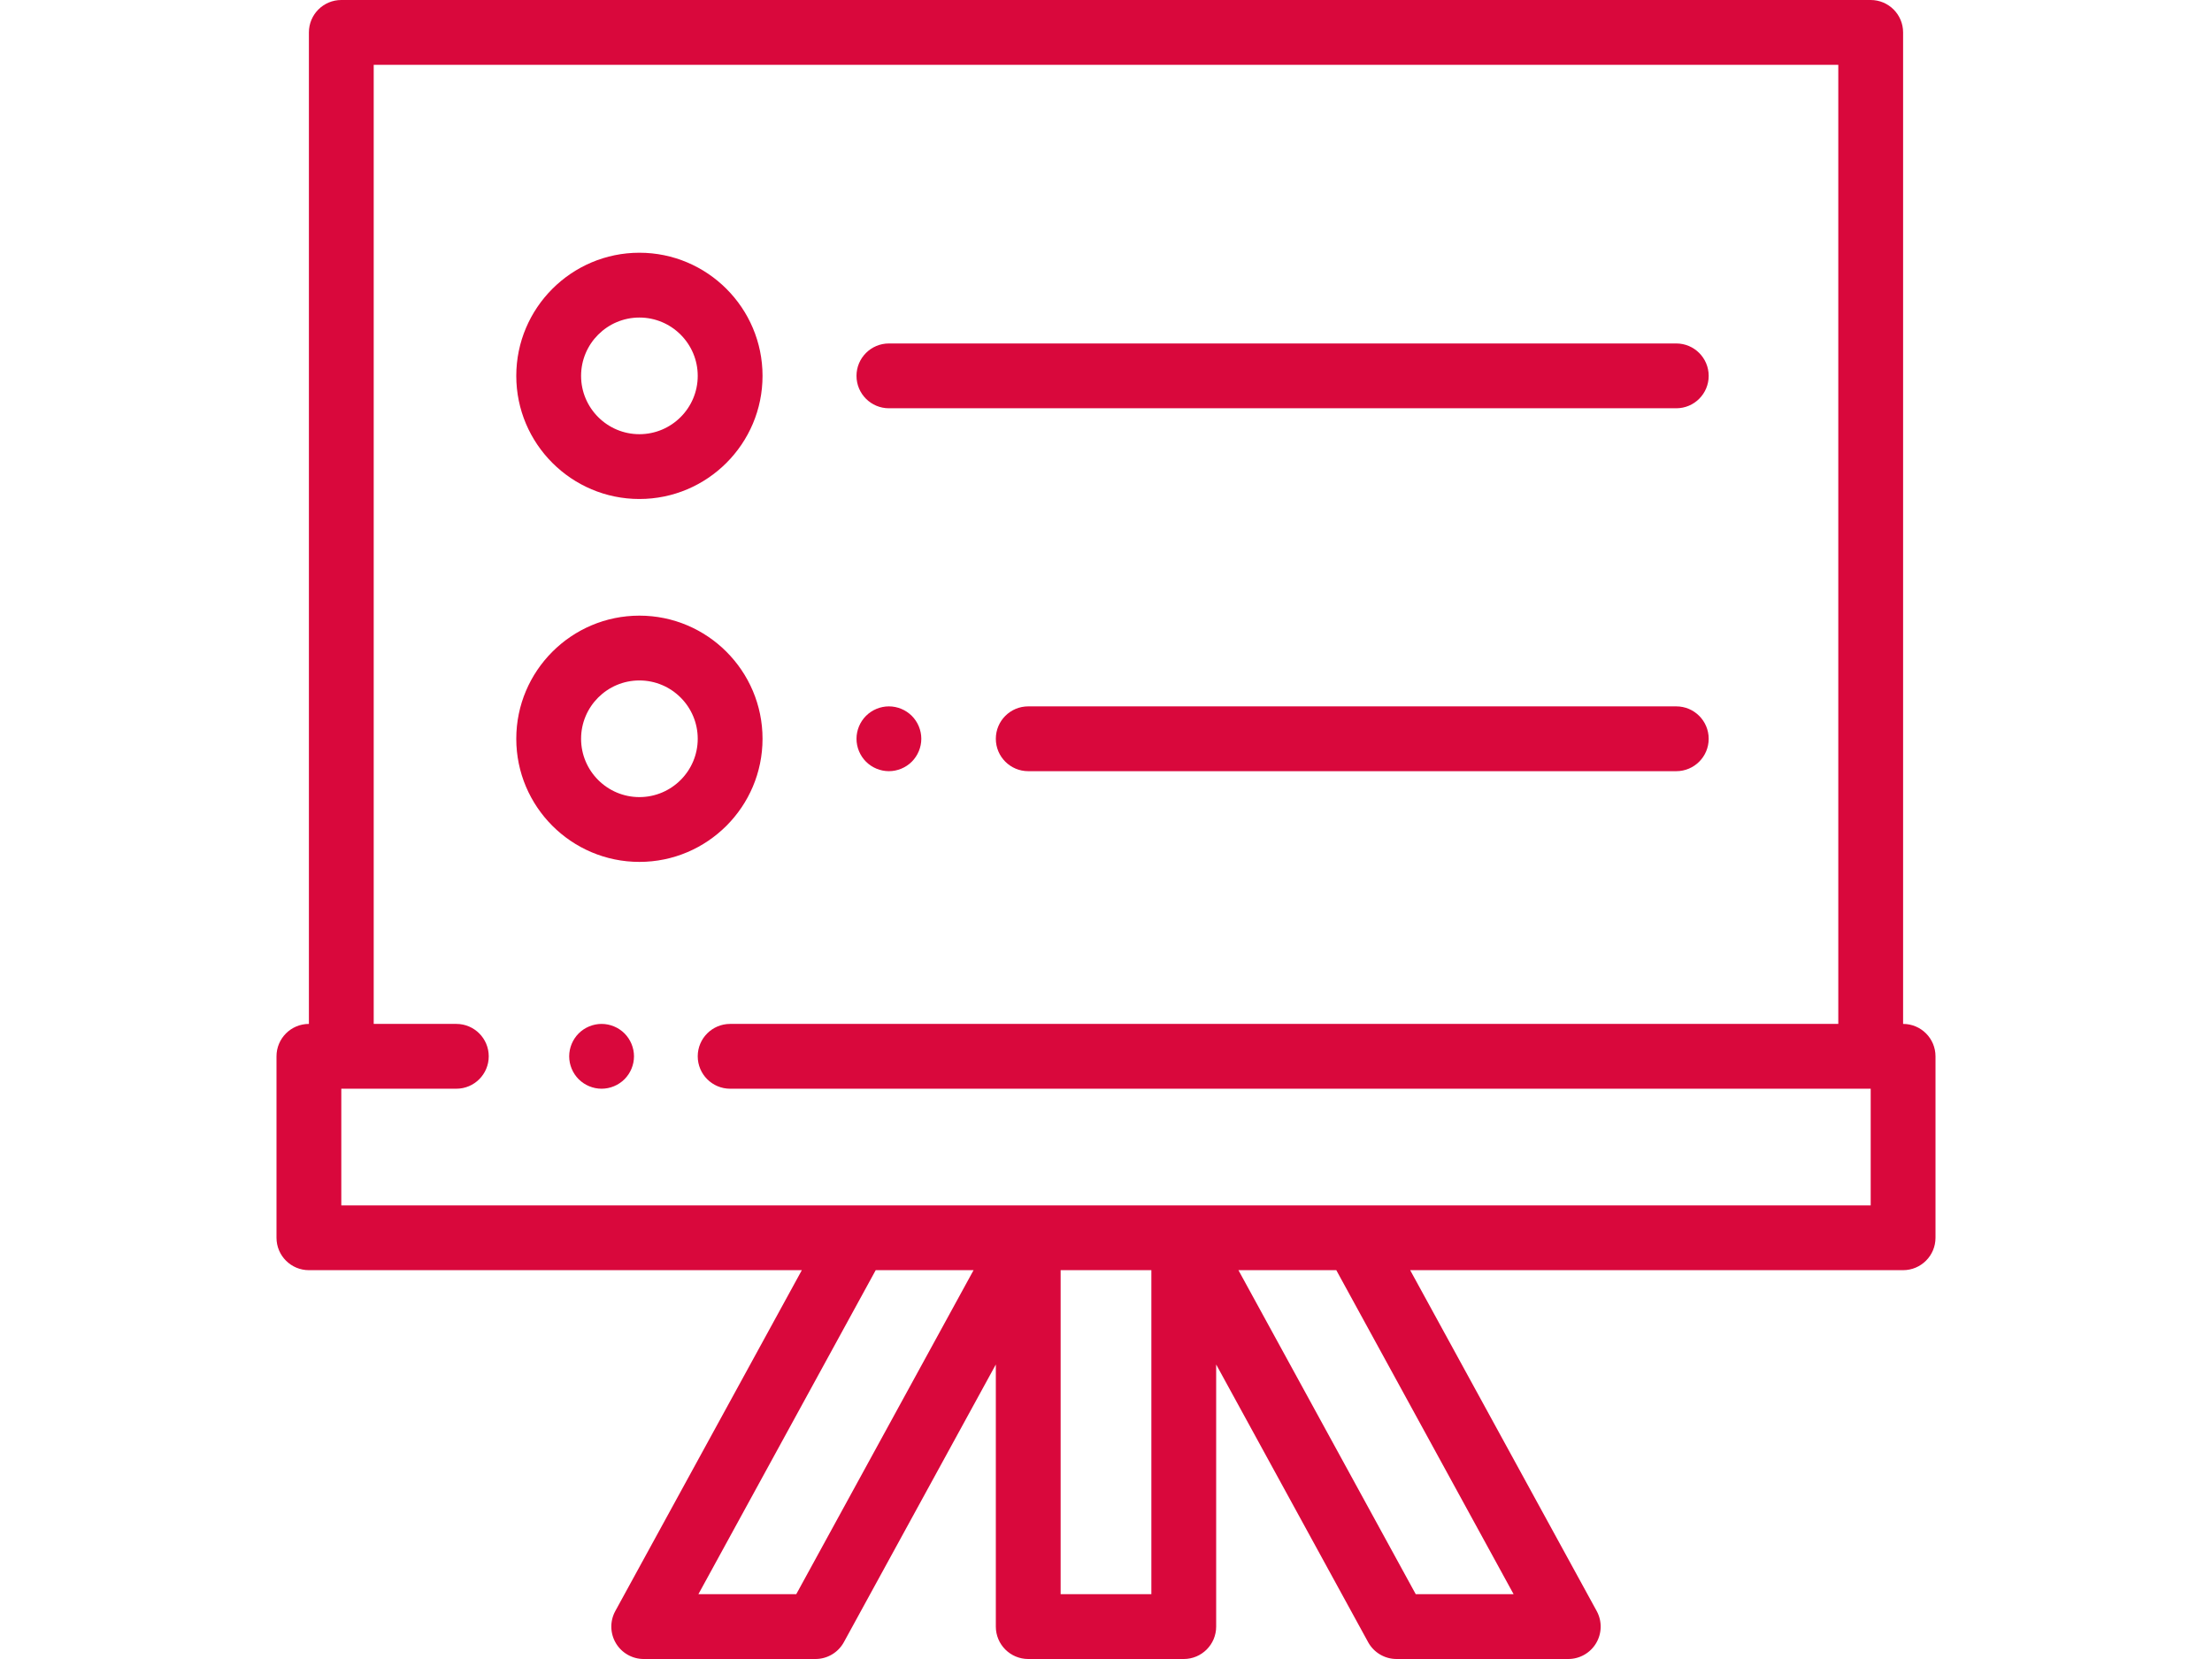
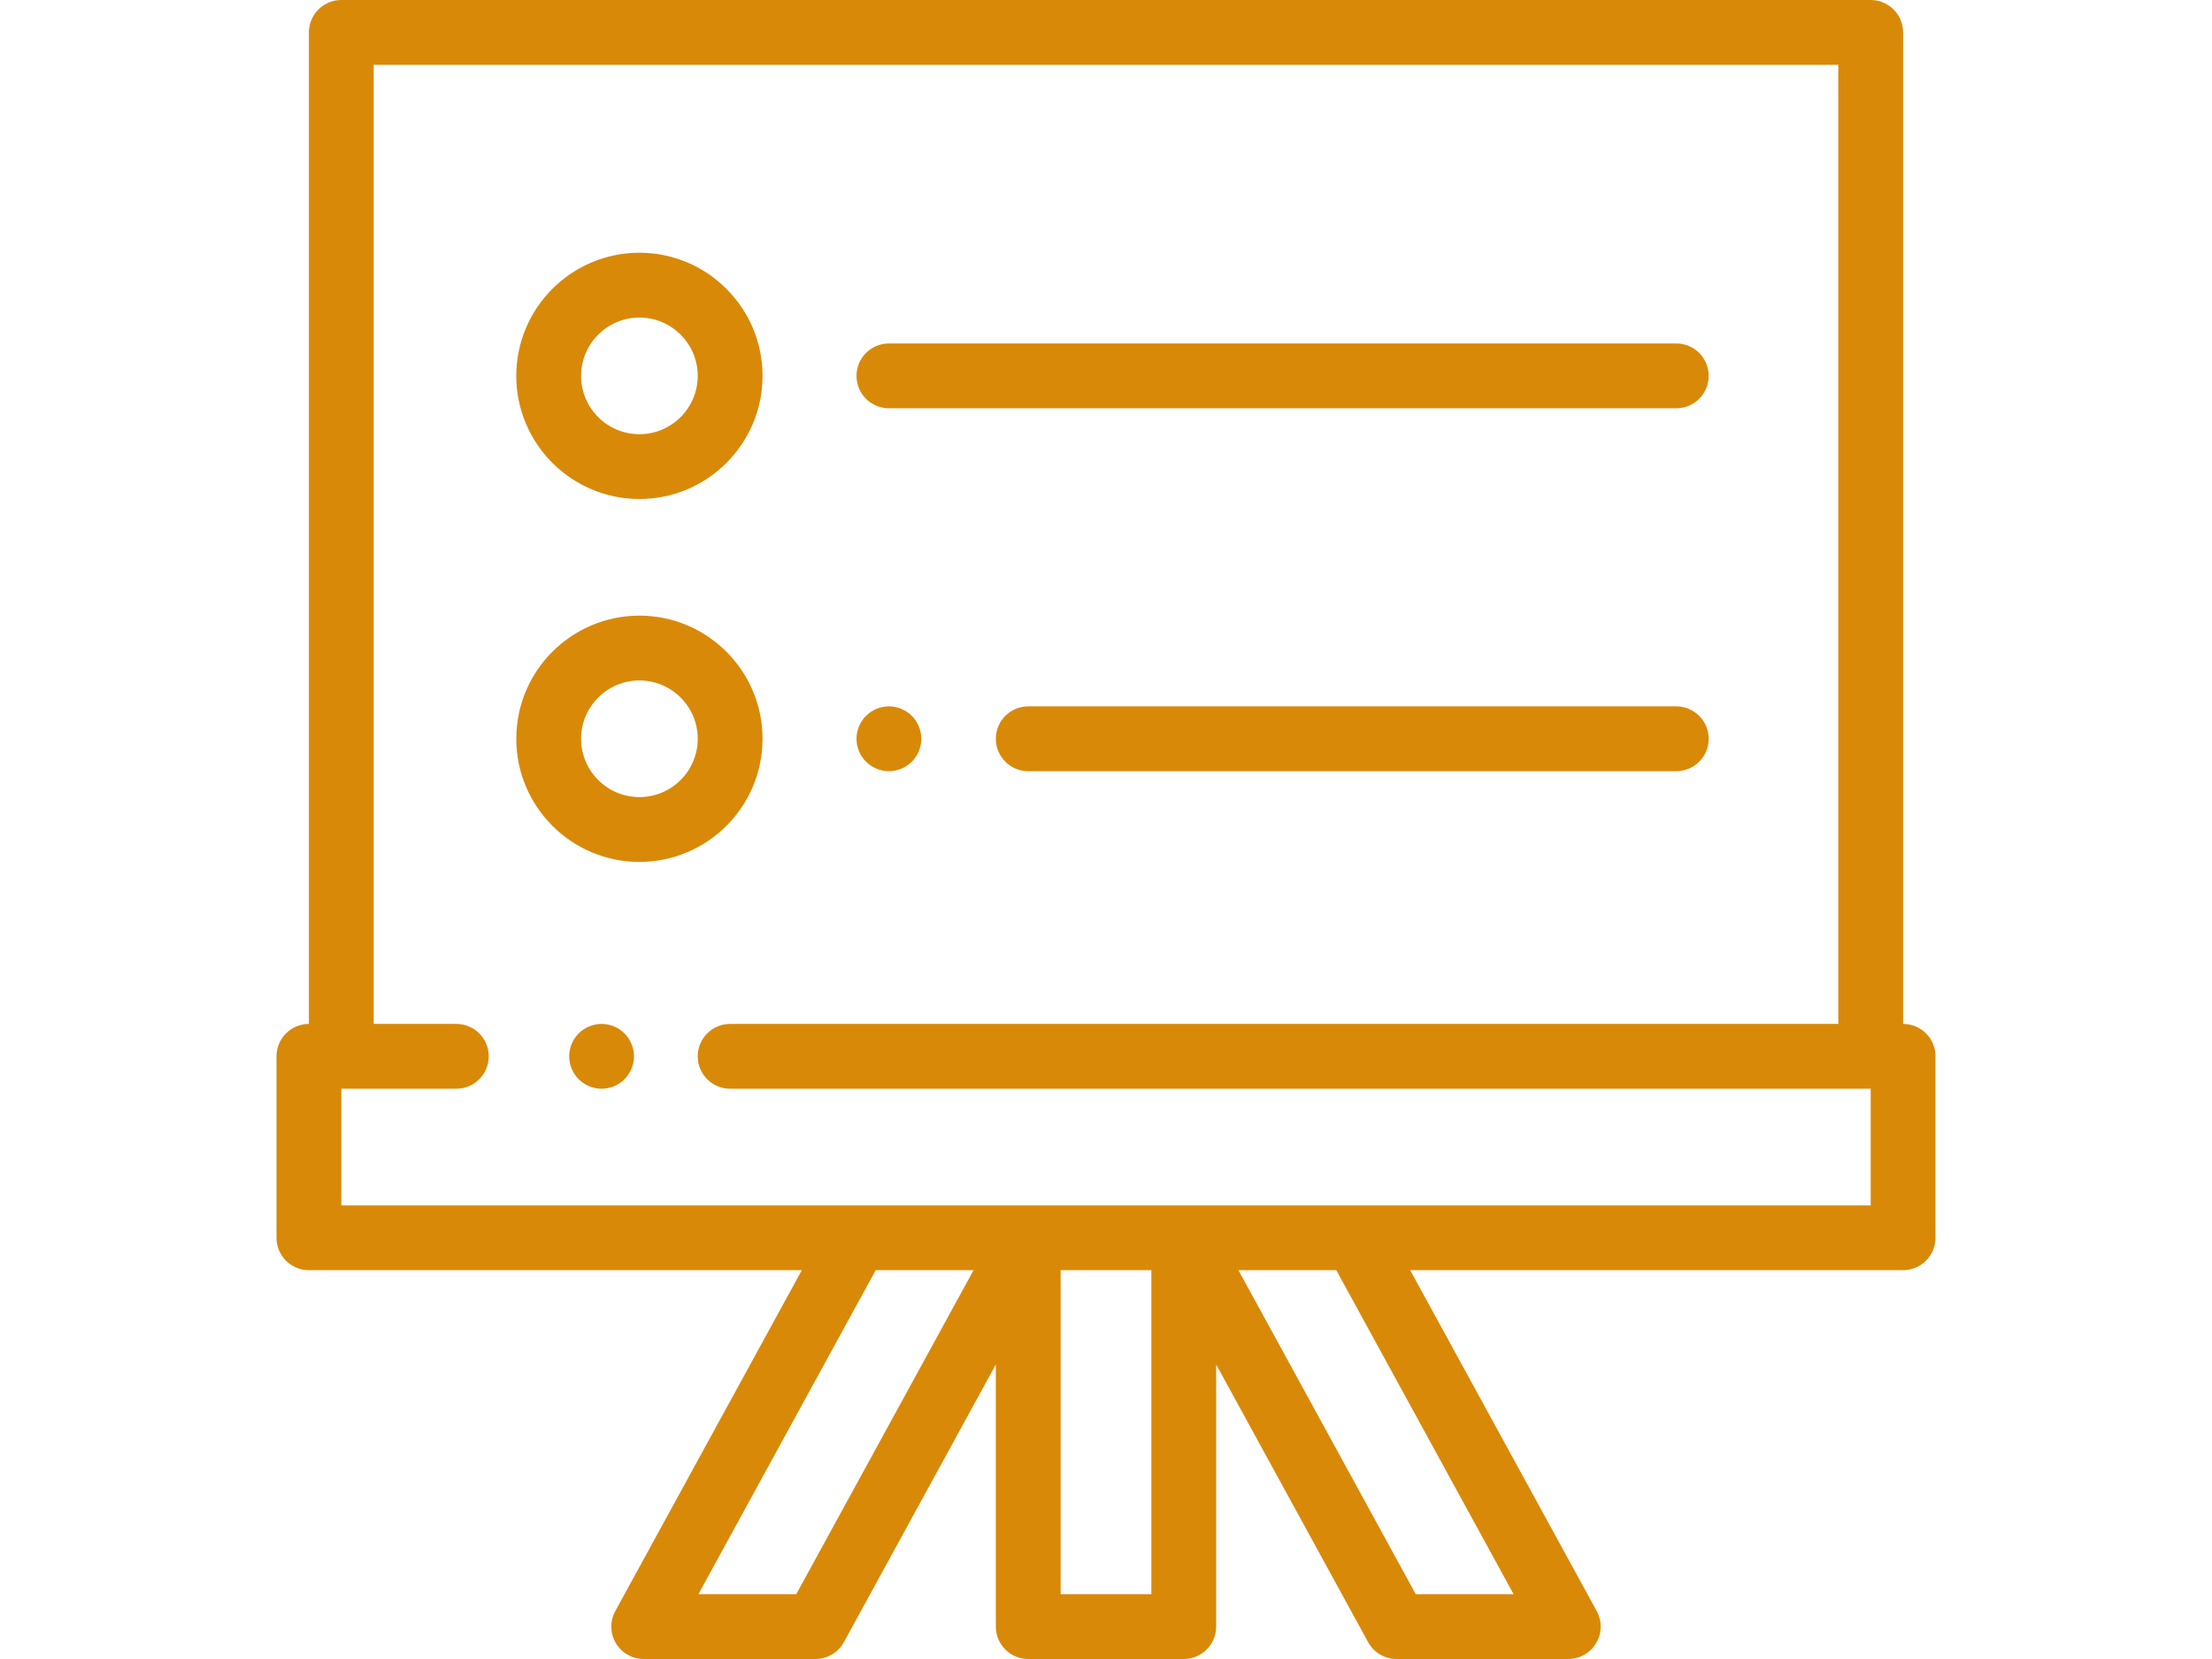
<svg xmlns="http://www.w3.org/2000/svg" version="1.1" id="Layer_1" x="0px" y="0px" width="1600px" height="1200px" viewBox="0 0 1600 1200" enable-background="new 0 0 1600 1200" xml:space="preserve">
  <g id="XMLID_821_">
    <g id="XMLID_464_">
-       <path id="XMLID_465_" fill="#D9083C" d="M435.148,740.625c-6.164,0-12.211,2.508-16.57,6.867    c-4.359,4.359-6.867,10.406-6.867,16.57s2.505,12.211,6.867,16.57c4.362,4.359,10.406,6.867,16.57,6.867    s12.211-2.508,16.568-6.867c4.359-4.359,6.87-10.406,6.87-16.57s-2.508-12.211-6.87-16.57    C447.359,743.133,441.313,740.625,435.148,740.625z" />
-       <path id="XMLID_468_" fill="#D9083C" d="M1376.563,740.625V23.438c0-12.945-10.495-23.438-23.438-23.438H246.875    c-12.942,0-23.438,10.493-23.438,23.438v717.188c-12.942,0-23.438,10.493-23.438,23.438v131.25    c0,12.945,10.495,23.438,23.438,23.438h356.55l-134.925,246.563c-3.973,7.261-3.823,16.08,0.398,23.201    c4.221,7.123,11.883,11.487,20.163,11.487h124.219c8.564,0,16.448-4.673,20.559-12.188l109.91-200.848v189.598    c0,12.945,10.495,23.438,23.438,23.438h112.5c12.942,0,23.438-10.493,23.438-23.438V986.965l109.91,200.848    c4.113,7.514,11.995,12.188,20.559,12.188h124.219c8.278,0,15.942-4.366,20.163-11.487c4.221-7.12,4.371-15.94,0.398-23.201    L1020.013,918.75h356.55c12.942,0,23.438-10.493,23.438-23.438v-131.25C1400,751.118,1389.505,740.625,1376.563,740.625z     M575.952,1153.125h-70.784L633.423,918.75h70.784L575.952,1153.125z M832.813,1153.125h-65.625V918.75h65.625V1153.125z     M1094.832,1153.125h-70.784L895.794,918.75h70.784L1094.832,1153.125z M1353.125,871.875H246.875V787.5h83.203    c12.942,0,23.438-10.493,23.438-23.438s-10.495-23.438-23.438-23.438h-59.766V46.875h1059.375v693.75H528.125    c-12.942,0-23.438,10.493-23.438,23.438s10.495,23.438,23.438,23.438h825V871.875z" />
-       <path id="XMLID_474_" fill="#D9083C" d="M551.563,534.375c0-49.109-39.954-89.063-89.063-89.063s-89.063,39.954-89.063,89.063    s39.954,89.063,89.063,89.063S551.563,583.484,551.563,534.375z M462.5,576.563c-23.262,0-42.188-18.926-42.188-42.188    s18.926-42.188,42.188-42.188s42.188,18.926,42.188,42.188S485.762,576.563,462.5,576.563z" />
-       <path id="XMLID_475_" fill="#D9083C" d="M1212.5,510.938H743.75c-12.942,0-23.438,10.493-23.438,23.438    s10.495,23.438,23.438,23.438h468.75c12.942,0,23.438-10.493,23.438-23.438S1225.442,510.938,1212.5,510.938z" />
-       <path id="XMLID_476_" fill="#D9083C" d="M642.969,557.813c6.164,0,12.211-2.508,16.568-6.867c4.359-4.359,6.87-10.406,6.87-16.57    s-2.508-12.211-6.87-16.57c-4.357-4.359-10.404-6.867-16.568-6.867s-12.211,2.508-16.57,6.867s-6.867,10.406-6.867,16.57    s2.505,12.211,6.867,16.57S636.805,557.813,642.969,557.813z" />
-       <path id="XMLID_479_" fill="#D9083C" d="M462.5,360.938c49.109,0,89.063-39.954,89.063-89.063s-39.954-89.063-89.063-89.063    s-89.063,39.954-89.063,89.063S413.391,360.938,462.5,360.938z M462.5,229.688c23.262,0,42.188,18.926,42.188,42.188    s-18.926,42.188-42.188,42.188s-42.188-18.926-42.188-42.188S439.238,229.688,462.5,229.688z" />
-       <path id="XMLID_480_" fill="#D9083C" d="M642.969,295.313H1212.5c12.942,0,23.438-10.493,23.438-23.438    s-10.495-23.438-23.438-23.438H642.969c-12.942,0-23.438,10.493-23.438,23.438S630.027,295.313,642.969,295.313z" />
+       <path id="XMLID_465_" fill="#d98908" d="M435.148,740.625c-6.164,0-12.211,2.508-16.57,6.867    c-4.359,4.359-6.867,10.406-6.867,16.57s2.505,12.211,6.867,16.57c4.362,4.359,10.406,6.867,16.57,6.867    s12.211-2.508,16.568-6.867c4.359-4.359,6.87-10.406,6.87-16.57s-2.508-12.211-6.87-16.57    C447.359,743.133,441.313,740.625,435.148,740.625z" />
+       <path id="XMLID_468_" fill="#d98908" d="M1376.563,740.625V23.438c0-12.945-10.495-23.438-23.438-23.438H246.875    c-12.942,0-23.438,10.493-23.438,23.438v717.188c-12.942,0-23.438,10.493-23.438,23.438v131.25    c0,12.945,10.495,23.438,23.438,23.438h356.55l-134.925,246.563c-3.973,7.261-3.823,16.08,0.398,23.201    c4.221,7.123,11.883,11.487,20.163,11.487h124.219c8.564,0,16.448-4.673,20.559-12.188l109.91-200.848v189.598    c0,12.945,10.495,23.438,23.438,23.438h112.5c12.942,0,23.438-10.493,23.438-23.438V986.965l109.91,200.848    c4.113,7.514,11.995,12.188,20.559,12.188h124.219c8.278,0,15.942-4.366,20.163-11.487c4.221-7.12,4.371-15.94,0.398-23.201    L1020.013,918.75h356.55c12.942,0,23.438-10.493,23.438-23.438v-131.25C1400,751.118,1389.505,740.625,1376.563,740.625z     M575.952,1153.125h-70.784L633.423,918.75h70.784L575.952,1153.125z M832.813,1153.125h-65.625V918.75h65.625V1153.125z     M1094.832,1153.125h-70.784L895.794,918.75h70.784L1094.832,1153.125z M1353.125,871.875H246.875V787.5h83.203    c12.942,0,23.438-10.493,23.438-23.438s-10.495-23.438-23.438-23.438h-59.766V46.875h1059.375v693.75H528.125    c-12.942,0-23.438,10.493-23.438,23.438s10.495,23.438,23.438,23.438h825V871.875z" />
+       <path id="XMLID_474_" fill="#d98908" d="M551.563,534.375c0-49.109-39.954-89.063-89.063-89.063s-89.063,39.954-89.063,89.063    s39.954,89.063,89.063,89.063S551.563,583.484,551.563,534.375z M462.5,576.563c-23.262,0-42.188-18.926-42.188-42.188    s18.926-42.188,42.188-42.188s42.188,18.926,42.188,42.188S485.762,576.563,462.5,576.563z" />
+       <path id="XMLID_475_" fill="#d98908" d="M1212.5,510.938H743.75c-12.942,0-23.438,10.493-23.438,23.438    s10.495,23.438,23.438,23.438h468.75c12.942,0,23.438-10.493,23.438-23.438S1225.442,510.938,1212.5,510.938z" />
+       <path id="XMLID_476_" fill="#d98908" d="M642.969,557.813c6.164,0,12.211-2.508,16.568-6.867c4.359-4.359,6.87-10.406,6.87-16.57    s-2.508-12.211-6.87-16.57c-4.357-4.359-10.404-6.867-16.568-6.867s-12.211,2.508-16.57,6.867s-6.867,10.406-6.867,16.57    s2.505,12.211,6.867,16.57S636.805,557.813,642.969,557.813z" />
+       <path id="XMLID_479_" fill="#d98908" d="M462.5,360.938c49.109,0,89.063-39.954,89.063-89.063s-39.954-89.063-89.063-89.063    s-89.063,39.954-89.063,89.063S413.391,360.938,462.5,360.938z M462.5,229.688c23.262,0,42.188,18.926,42.188,42.188    s-18.926,42.188-42.188,42.188s-42.188-18.926-42.188-42.188S439.238,229.688,462.5,229.688z" />
+       <path id="XMLID_480_" fill="#d98908" d="M642.969,295.313H1212.5c12.942,0,23.438-10.493,23.438-23.438    s-10.495-23.438-23.438-23.438H642.969c-12.942,0-23.438,10.493-23.438,23.438S630.027,295.313,642.969,295.313z" />
    </g>
  </g>
</svg>
